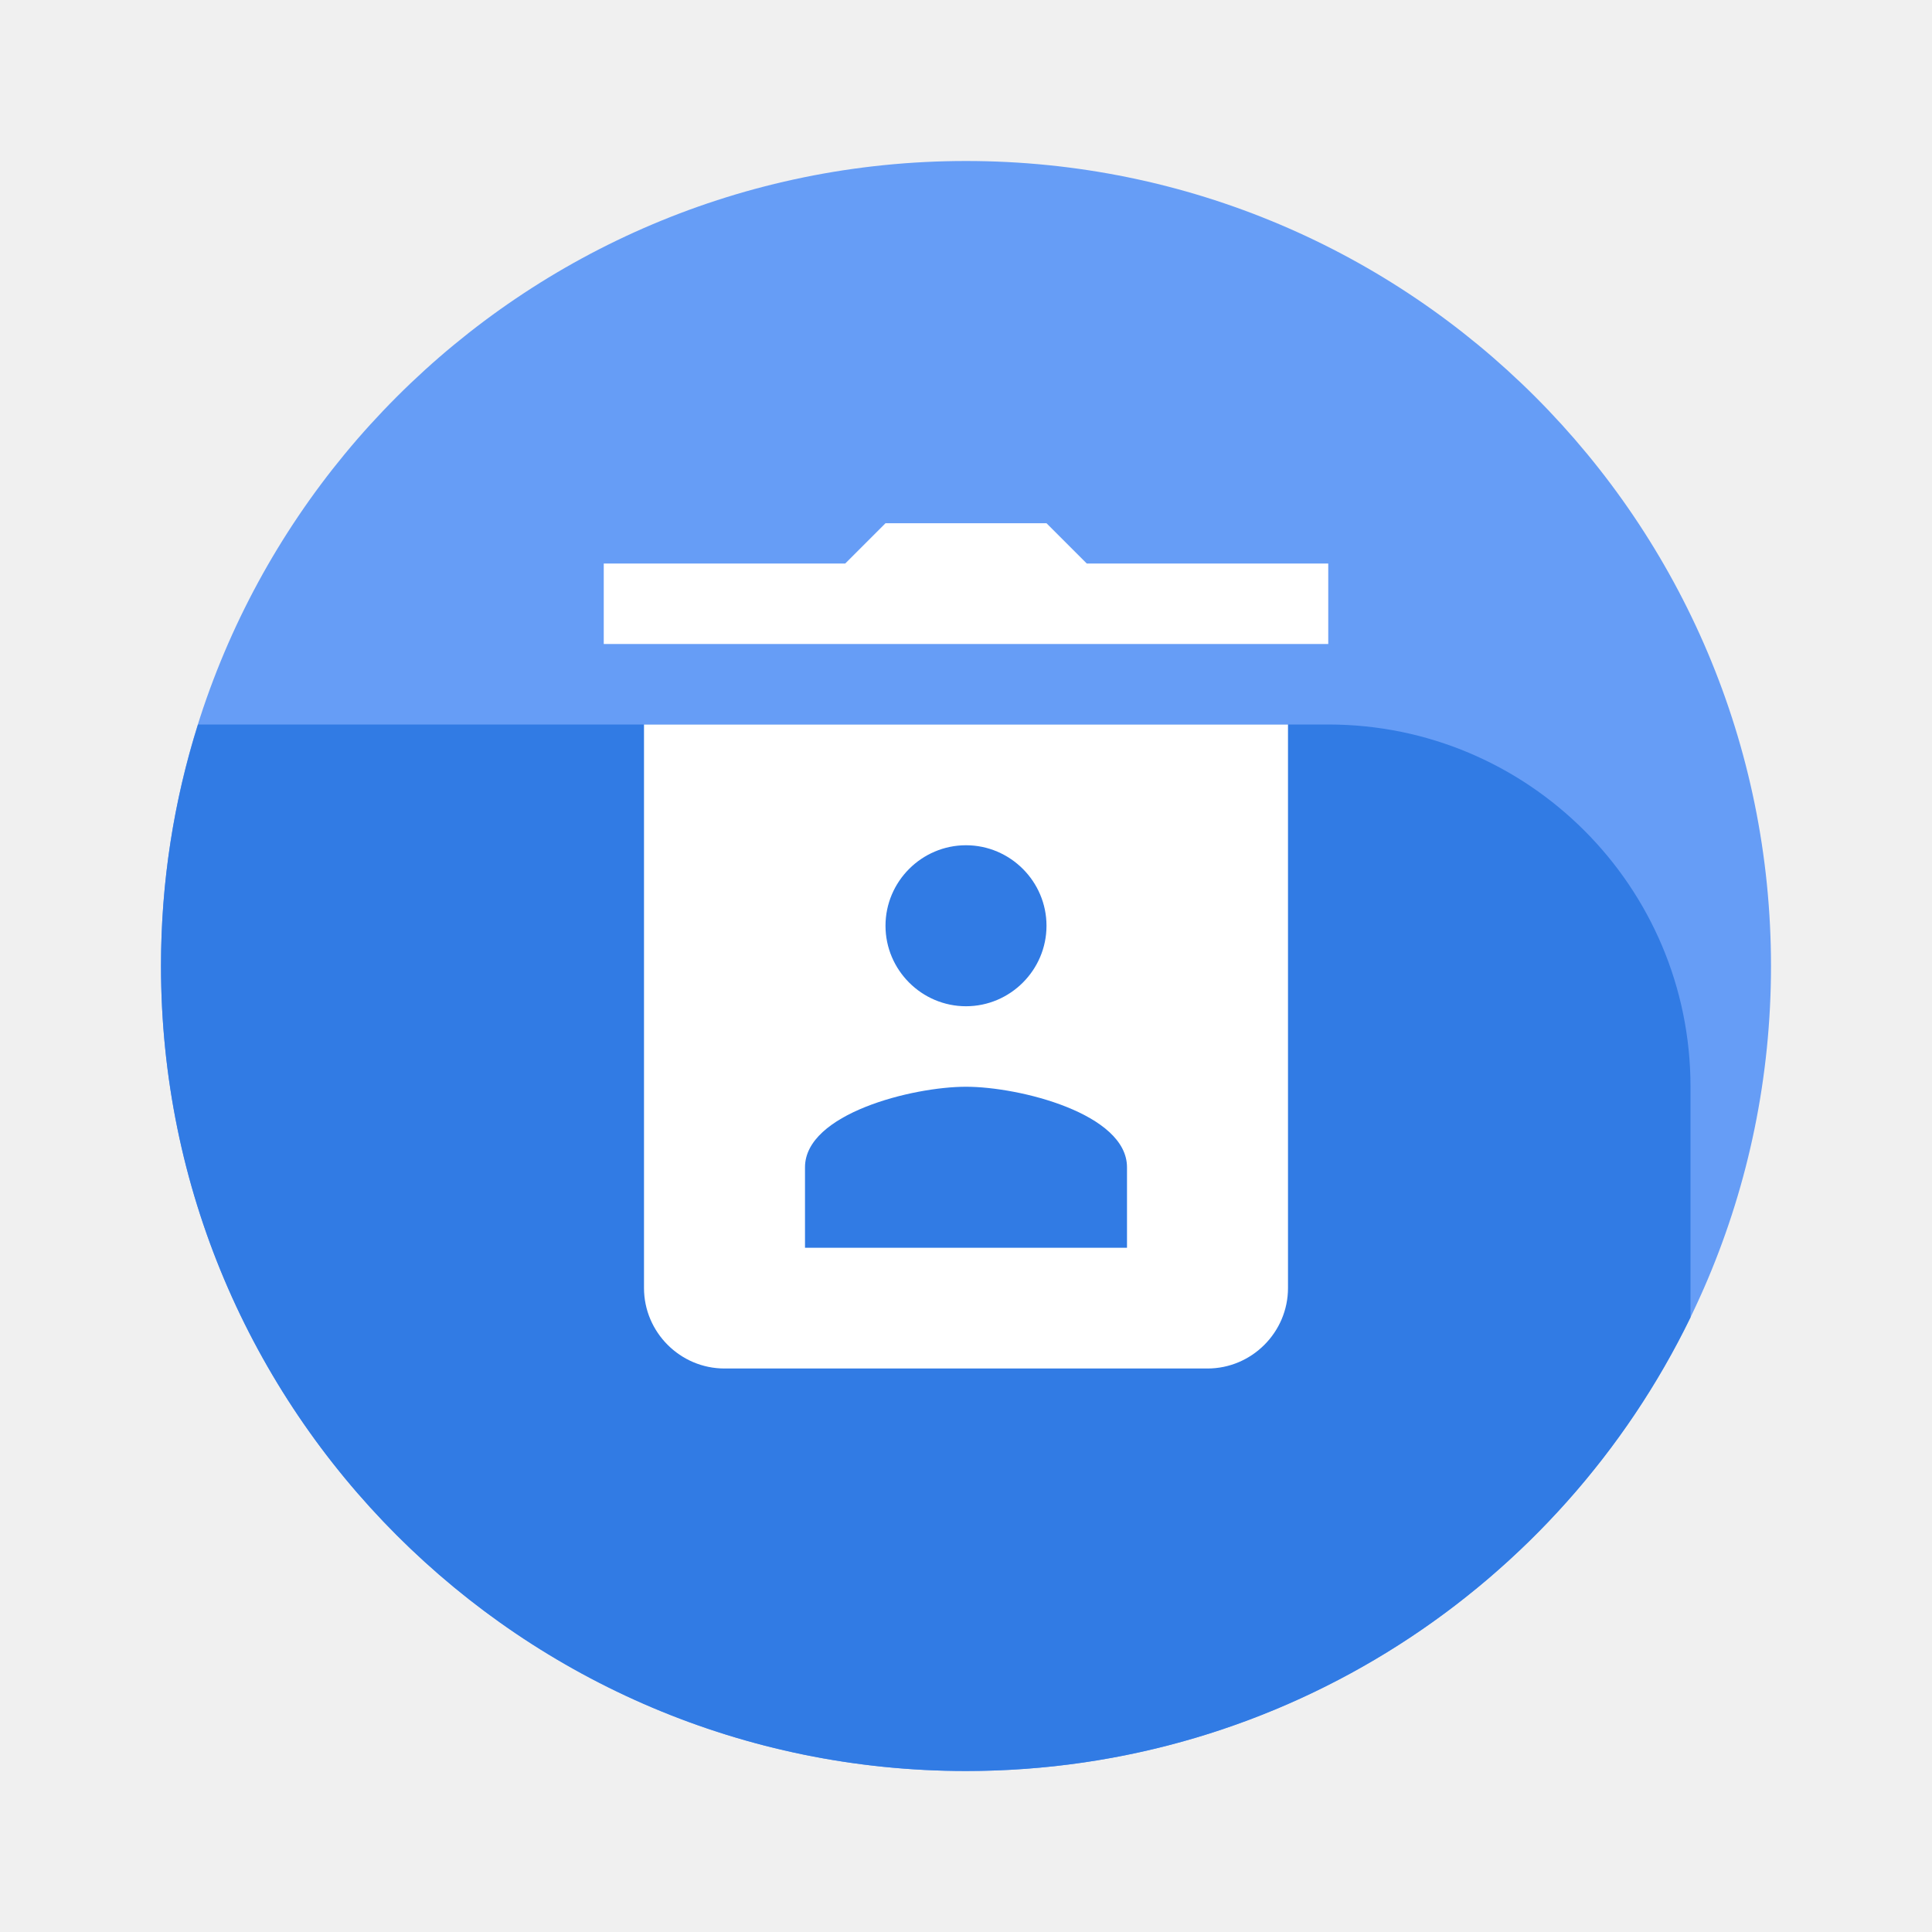
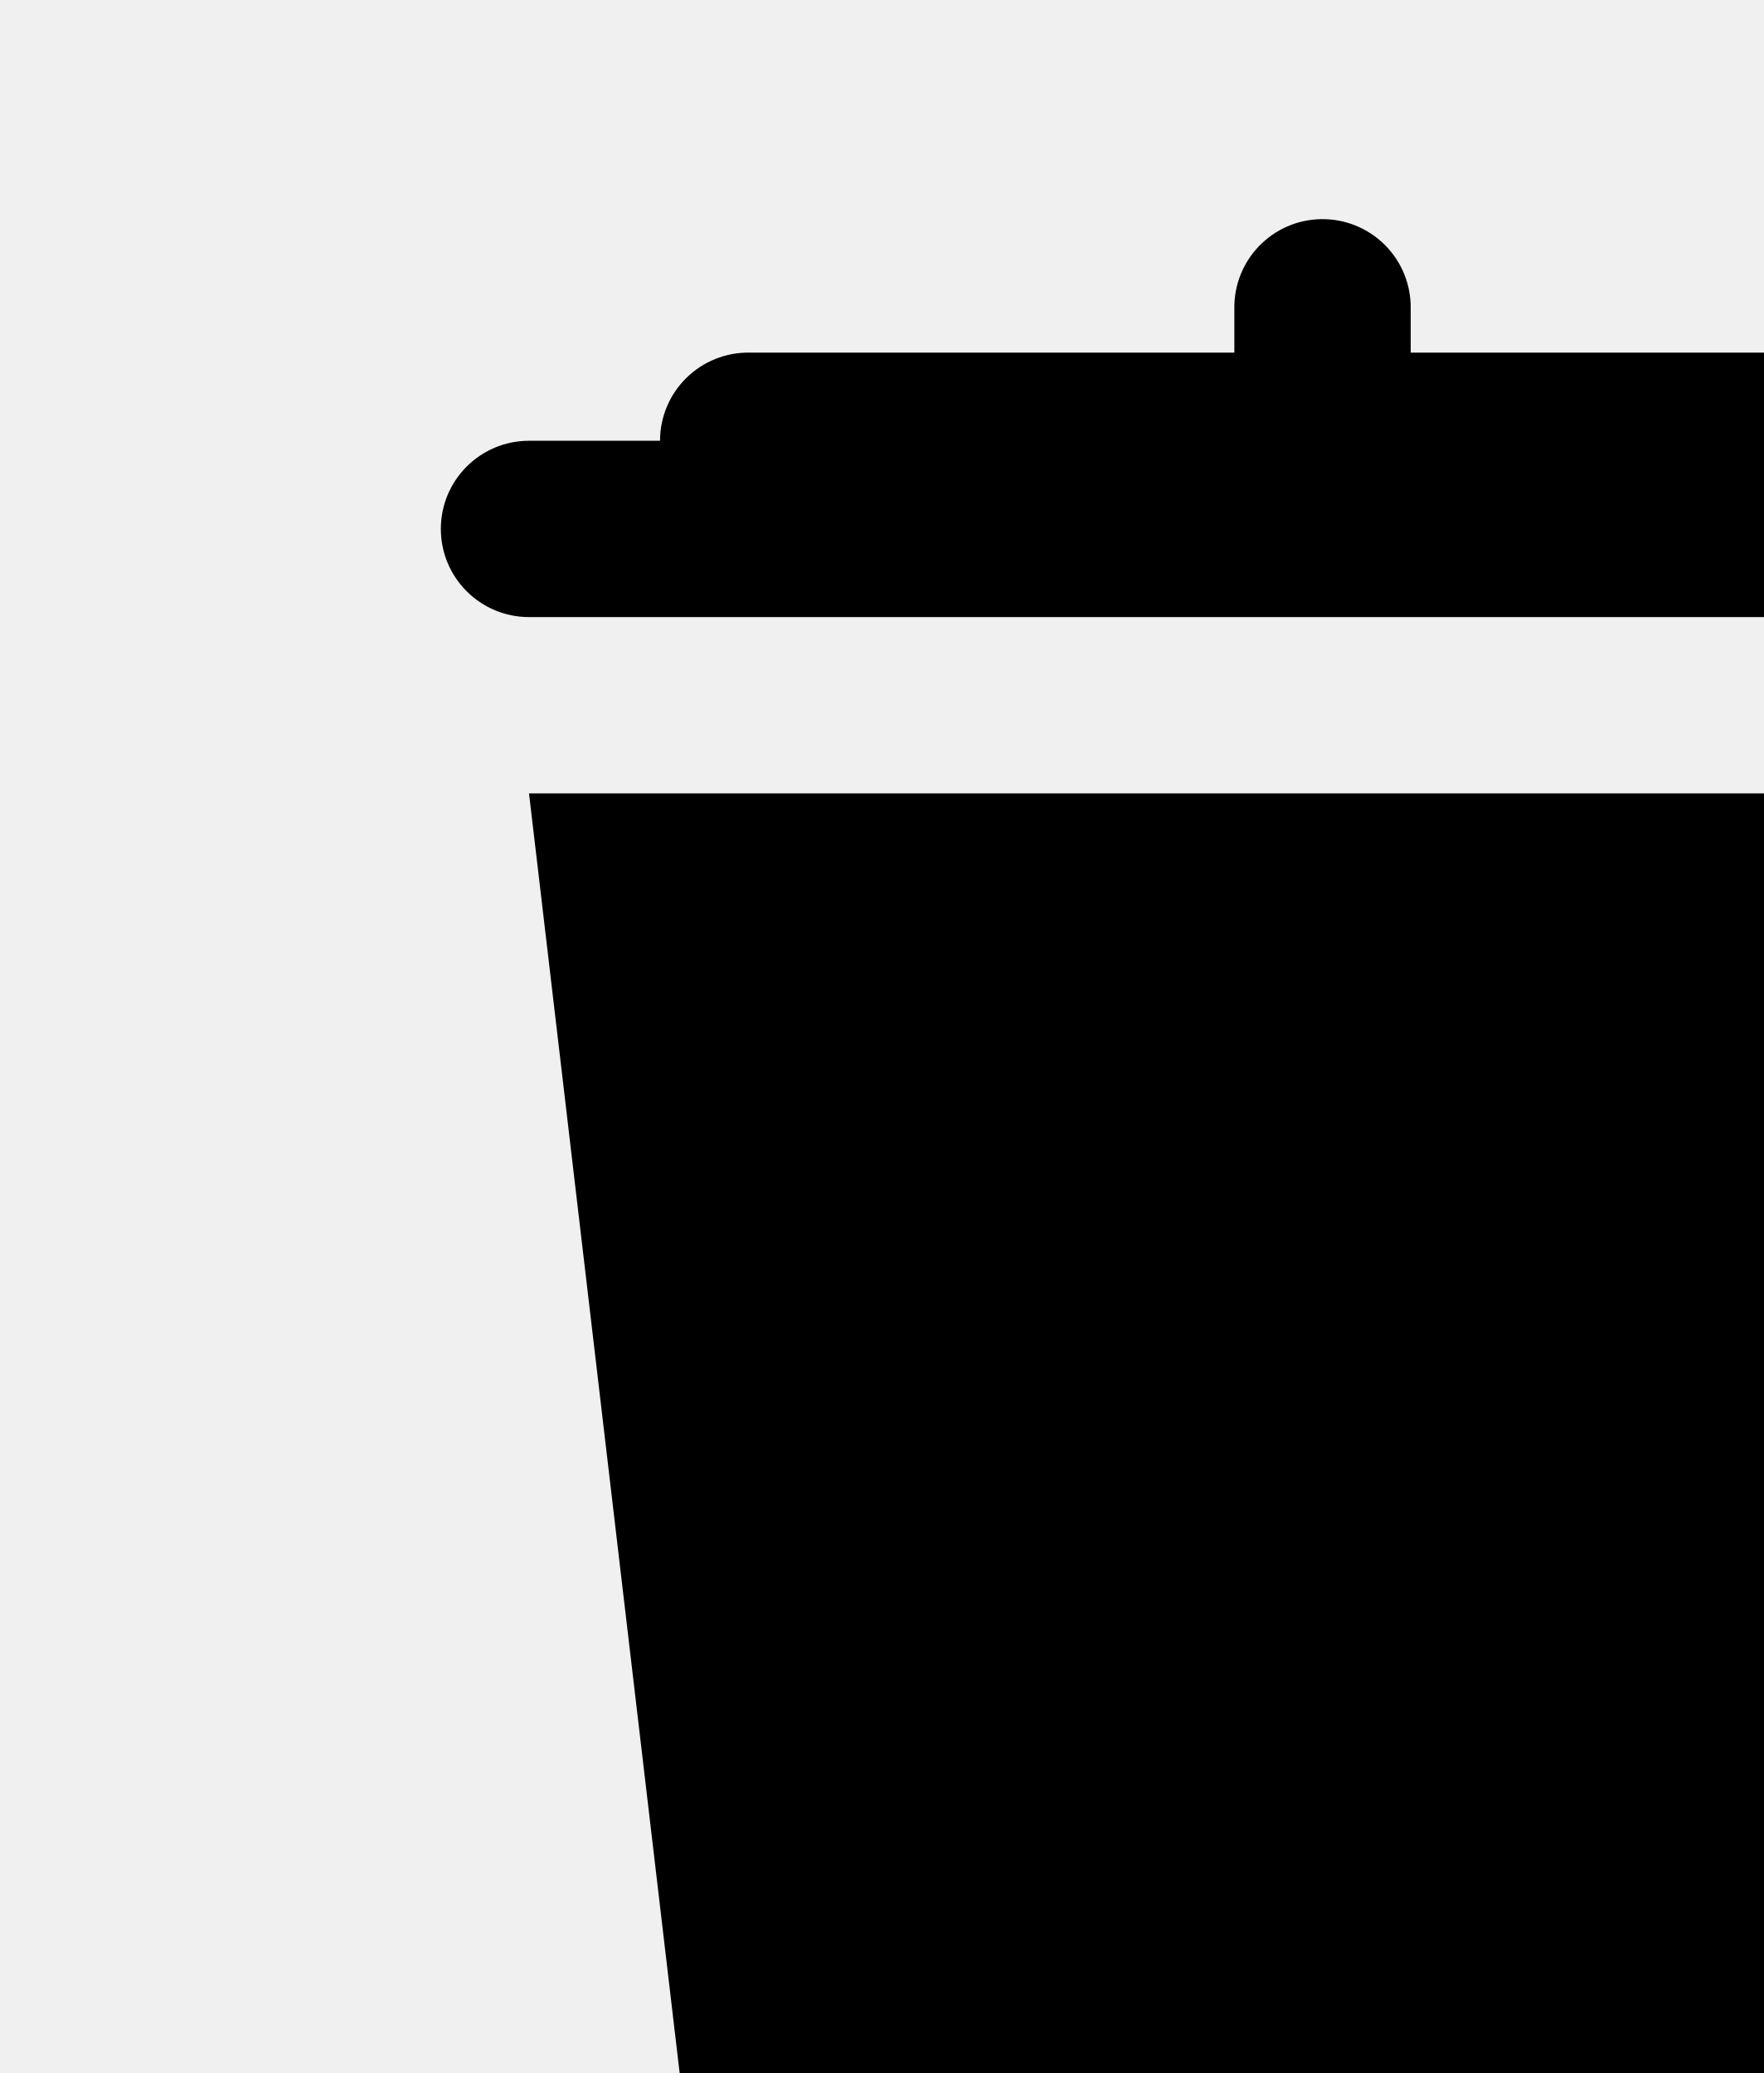
- <svg xmlns="http://www.w3.org/2000/svg" viewBox="0 0 48 48">
-   <circle cx="24" cy="24" r="20" fill="#669df6" />
-   <path fill="#317be4" d="M42,27v5.73C38.76,39.4,31.92,44,24,44C12.95,44,4,35.05,4,24c0-2.09,0.32-4.1,0.92-6H33 C37.97,18,42,22.03,42,27z" />
-   <polygon fill="#fff" points="27,14 26,13 22,13 21,14 15,14 15,16 18,16 30,16 33,16 33,14" />
-   <path fill="#fff" d="M16,18v14c0,1.1,0.9,2,2,2h12c1.1,0,2-0.9,2-2V18H16z M24,21c1.1,0,2,0.9,2,2s-0.9,2-2,2s-2-0.9-2-2 S22.9,21,24,21z M28,31h-8v-2c0-1.33,2.67-2,4-2s4,0.67,4,2V31z" />
+ <svg xmlns="http://www.w3.org/2000/svg" fill="#000000">
+   <path d="M 14.984 2.486 A 1 1 0 0 0 14 3.5 L 14 4 L 8.5 4 A 1 1 0 0 0 7.486 5 L 6 5 A 1 1 0 1 0 6 7 L 24 7 A 1 1 0 1 0 24 5 L 22.514 5 A 1 1 0 0 0 21.5 4 L 16 4 L 16 3.5 A 1 1 0 0 0 14.984 2.486 z M 6 9 L 7.793 24.234 C 7.911 25.241 8.763 26 9.777 26 L 20.223 26 C 21.237 26 22.088 25.241 22.207 24.234 L 24 9 L 6 9 z" />
</svg>
